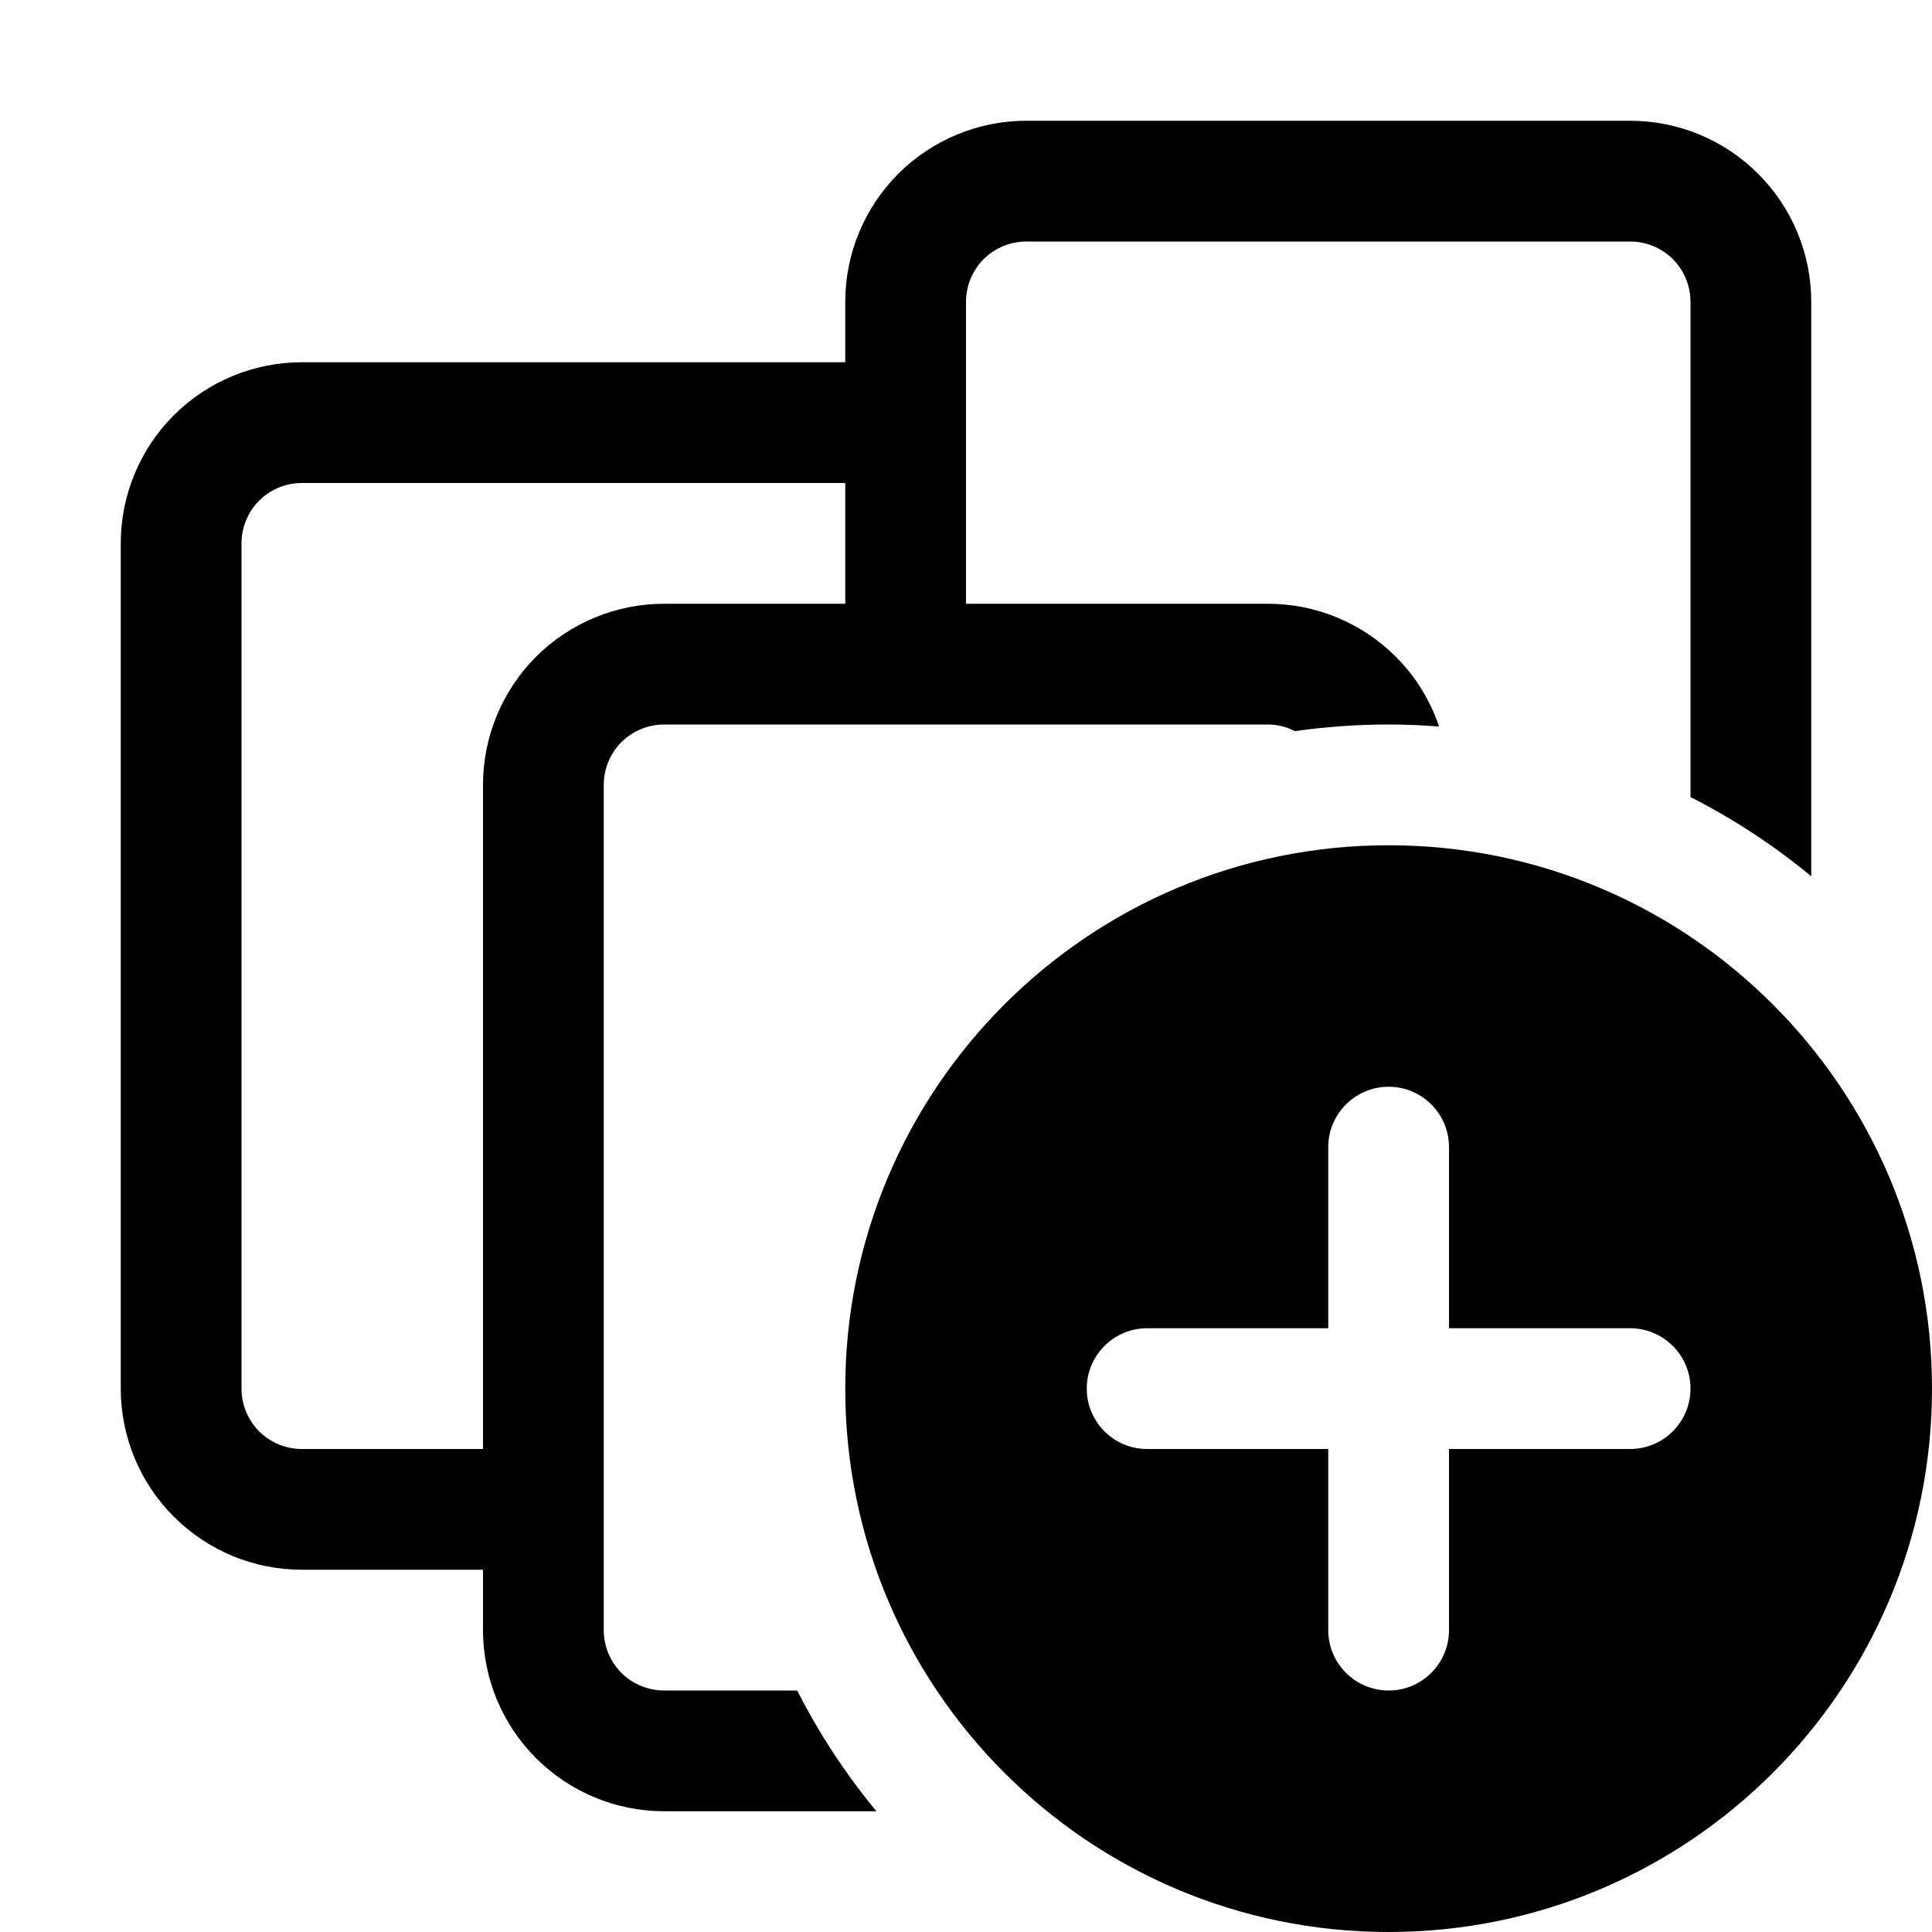
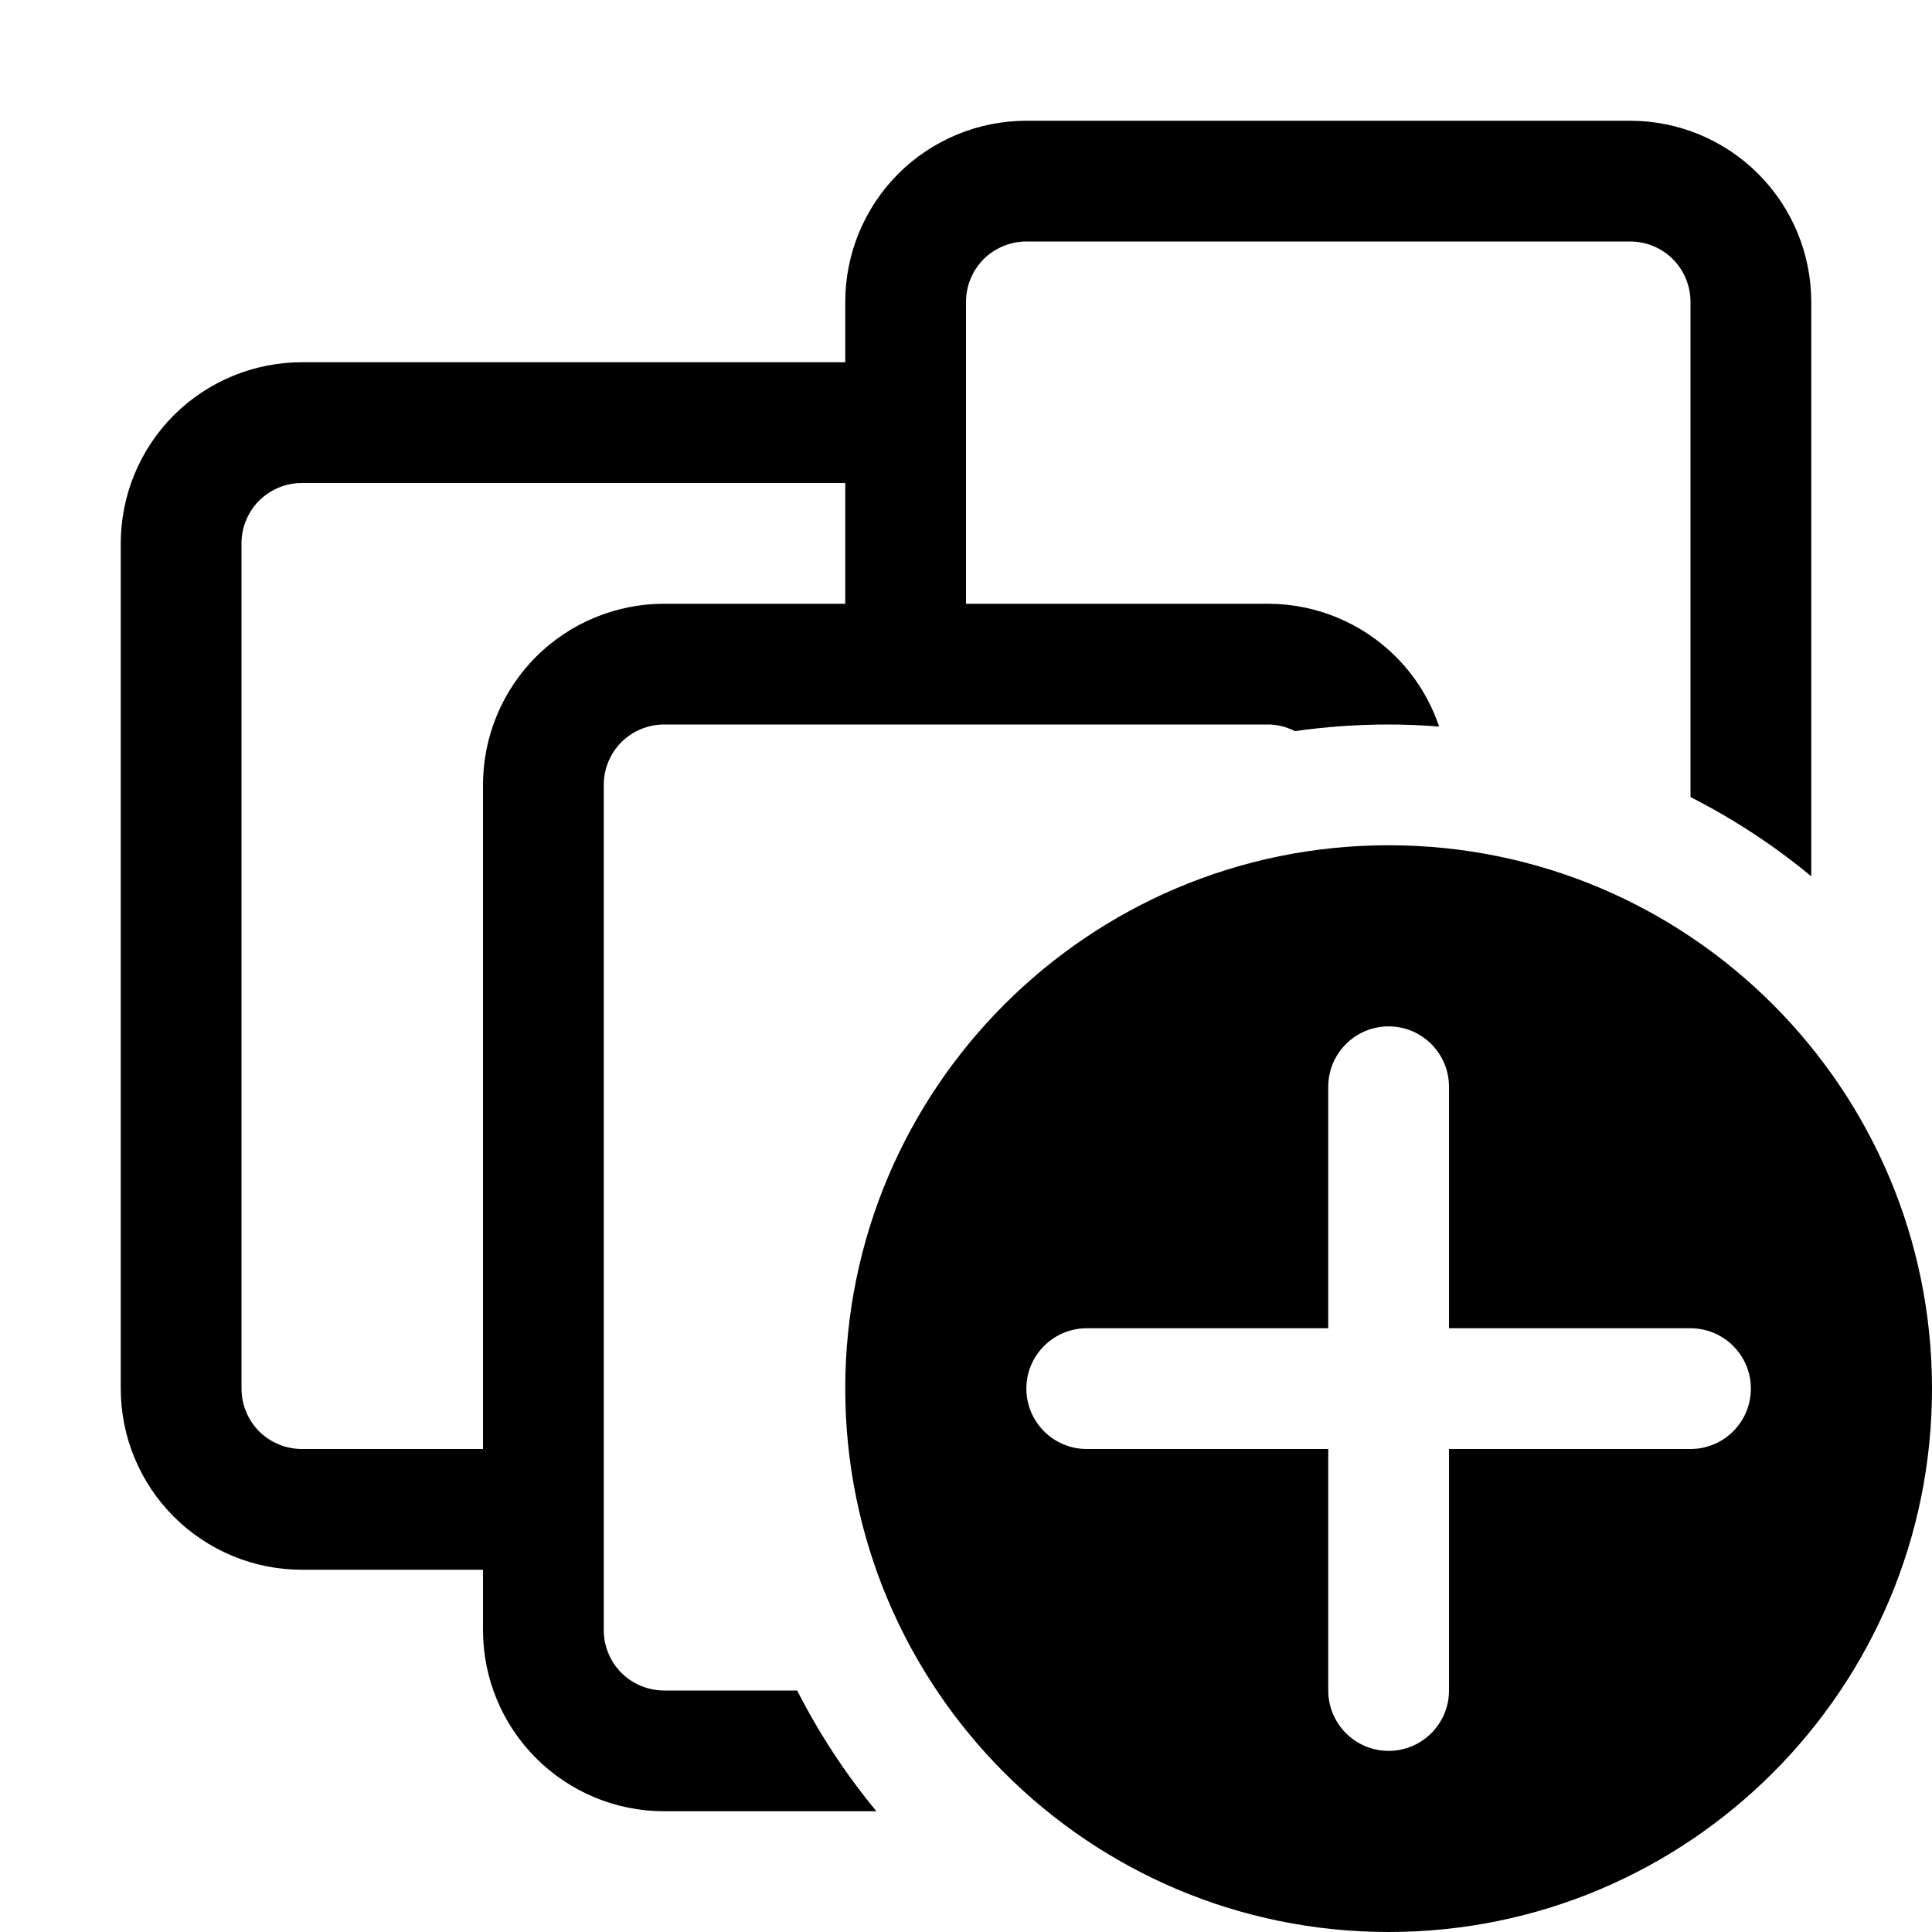
<svg xmlns="http://www.w3.org/2000/svg" width="16" height="16" viewBox="0 0 16 16" fill="currentColor">
-   <path fill-rule="evenodd" clip-rule="evenodd" d="M11.5 7C13.985 7 16 9.015 16 11.5C16 13.985 13.985 16 11.5 16C9.015 16 7 13.985 7 11.5C7 9.015 9.015 7 11.5 7ZM11.5 9C11.224 9 11 9.224 11 9.5V11H9.5C9.224 11 9 11.224 9 11.5C9 11.776 9.224 12 9.5 12H11V13.5C11 13.776 11.224 14 11.5 14C11.776 14 12 13.776 12 13.5V12H13.5C13.776 12 14 11.776 14 11.5C14 11.224 13.776 11 13.5 11H12V9.5C12 9.224 11.776 9 11.5 9Z" />
+   <path fill-rule="evenodd" clip-rule="evenodd" d="M11.5 7C13.985 7 16 9.015 16 11.5C16 13.985 13.985 16 11.5 16C9.015 16 7 13.985 7 11.5C7 9.015 9.015 7 11.5 7ZM11.5 8.5C11.224 8.5 11 8.724 11 9V11H9C8.724 11 8.5 11.224 8.5 11.5C8.5 11.776 8.724 12 9 12H11V14C11 14.276 11.224 14.5 11.5 14.5C11.776 14.5 12 14.276 12 14V12H14C14.276 12 14.5 11.776 14.5 11.5C14.5 11.224 14.276 11 14 11H12V9C12 8.724 11.776 8.5 11.5 8.5Z" />
  <path fill-rule="evenodd" clip-rule="evenodd" d="M13.5 1C13.898 1 14.279 1.158 14.56 1.439C14.842 1.721 15 2.102 15 2.5V7.257C14.693 7.003 14.358 6.783 14 6.601V2.5C14 2.367 13.947 2.24 13.854 2.146C13.76 2.053 13.633 2 13.5 2H8.5C8.367 2 8.24 2.053 8.146 2.146C8.053 2.24 8 2.367 8 2.5V5H10.5C10.898 5 11.279 5.158 11.56 5.439C11.724 5.603 11.845 5.801 11.918 6.017C11.78 6.006 11.641 6 11.5 6C11.236 6 10.977 6.019 10.724 6.055C10.655 6.02 10.579 6 10.5 6H5.5C5.367 6 5.24 6.053 5.146 6.146C5.053 6.24 5 6.367 5 6.5V13.5C5 13.633 5.053 13.76 5.146 13.854C5.24 13.947 5.367 14 5.5 14H6.602C6.784 14.358 7.004 14.693 7.258 15H5.5C5.102 15 4.721 14.842 4.439 14.56C4.158 14.279 4 13.898 4 13.5V13H2.5C2.102 13 1.721 12.842 1.439 12.56C1.158 12.279 1 11.898 1 11.5V4.5C1 4.102 1.158 3.721 1.439 3.439C1.721 3.158 2.102 3 2.5 3H7V2.5C7 2.102 7.158 1.721 7.439 1.439C7.721 1.158 8.102 1 8.5 1H13.5ZM2.5 4C2.367 4 2.24 4.053 2.146 4.146C2.053 4.24 2 4.367 2 4.5V11.5C2 11.633 2.053 11.76 2.146 11.854C2.24 11.947 2.367 12 2.5 12H4V6.5C4 6.102 4.158 5.721 4.439 5.439C4.721 5.158 5.102 5 5.5 5H7V4H2.5Z" />
</svg>
